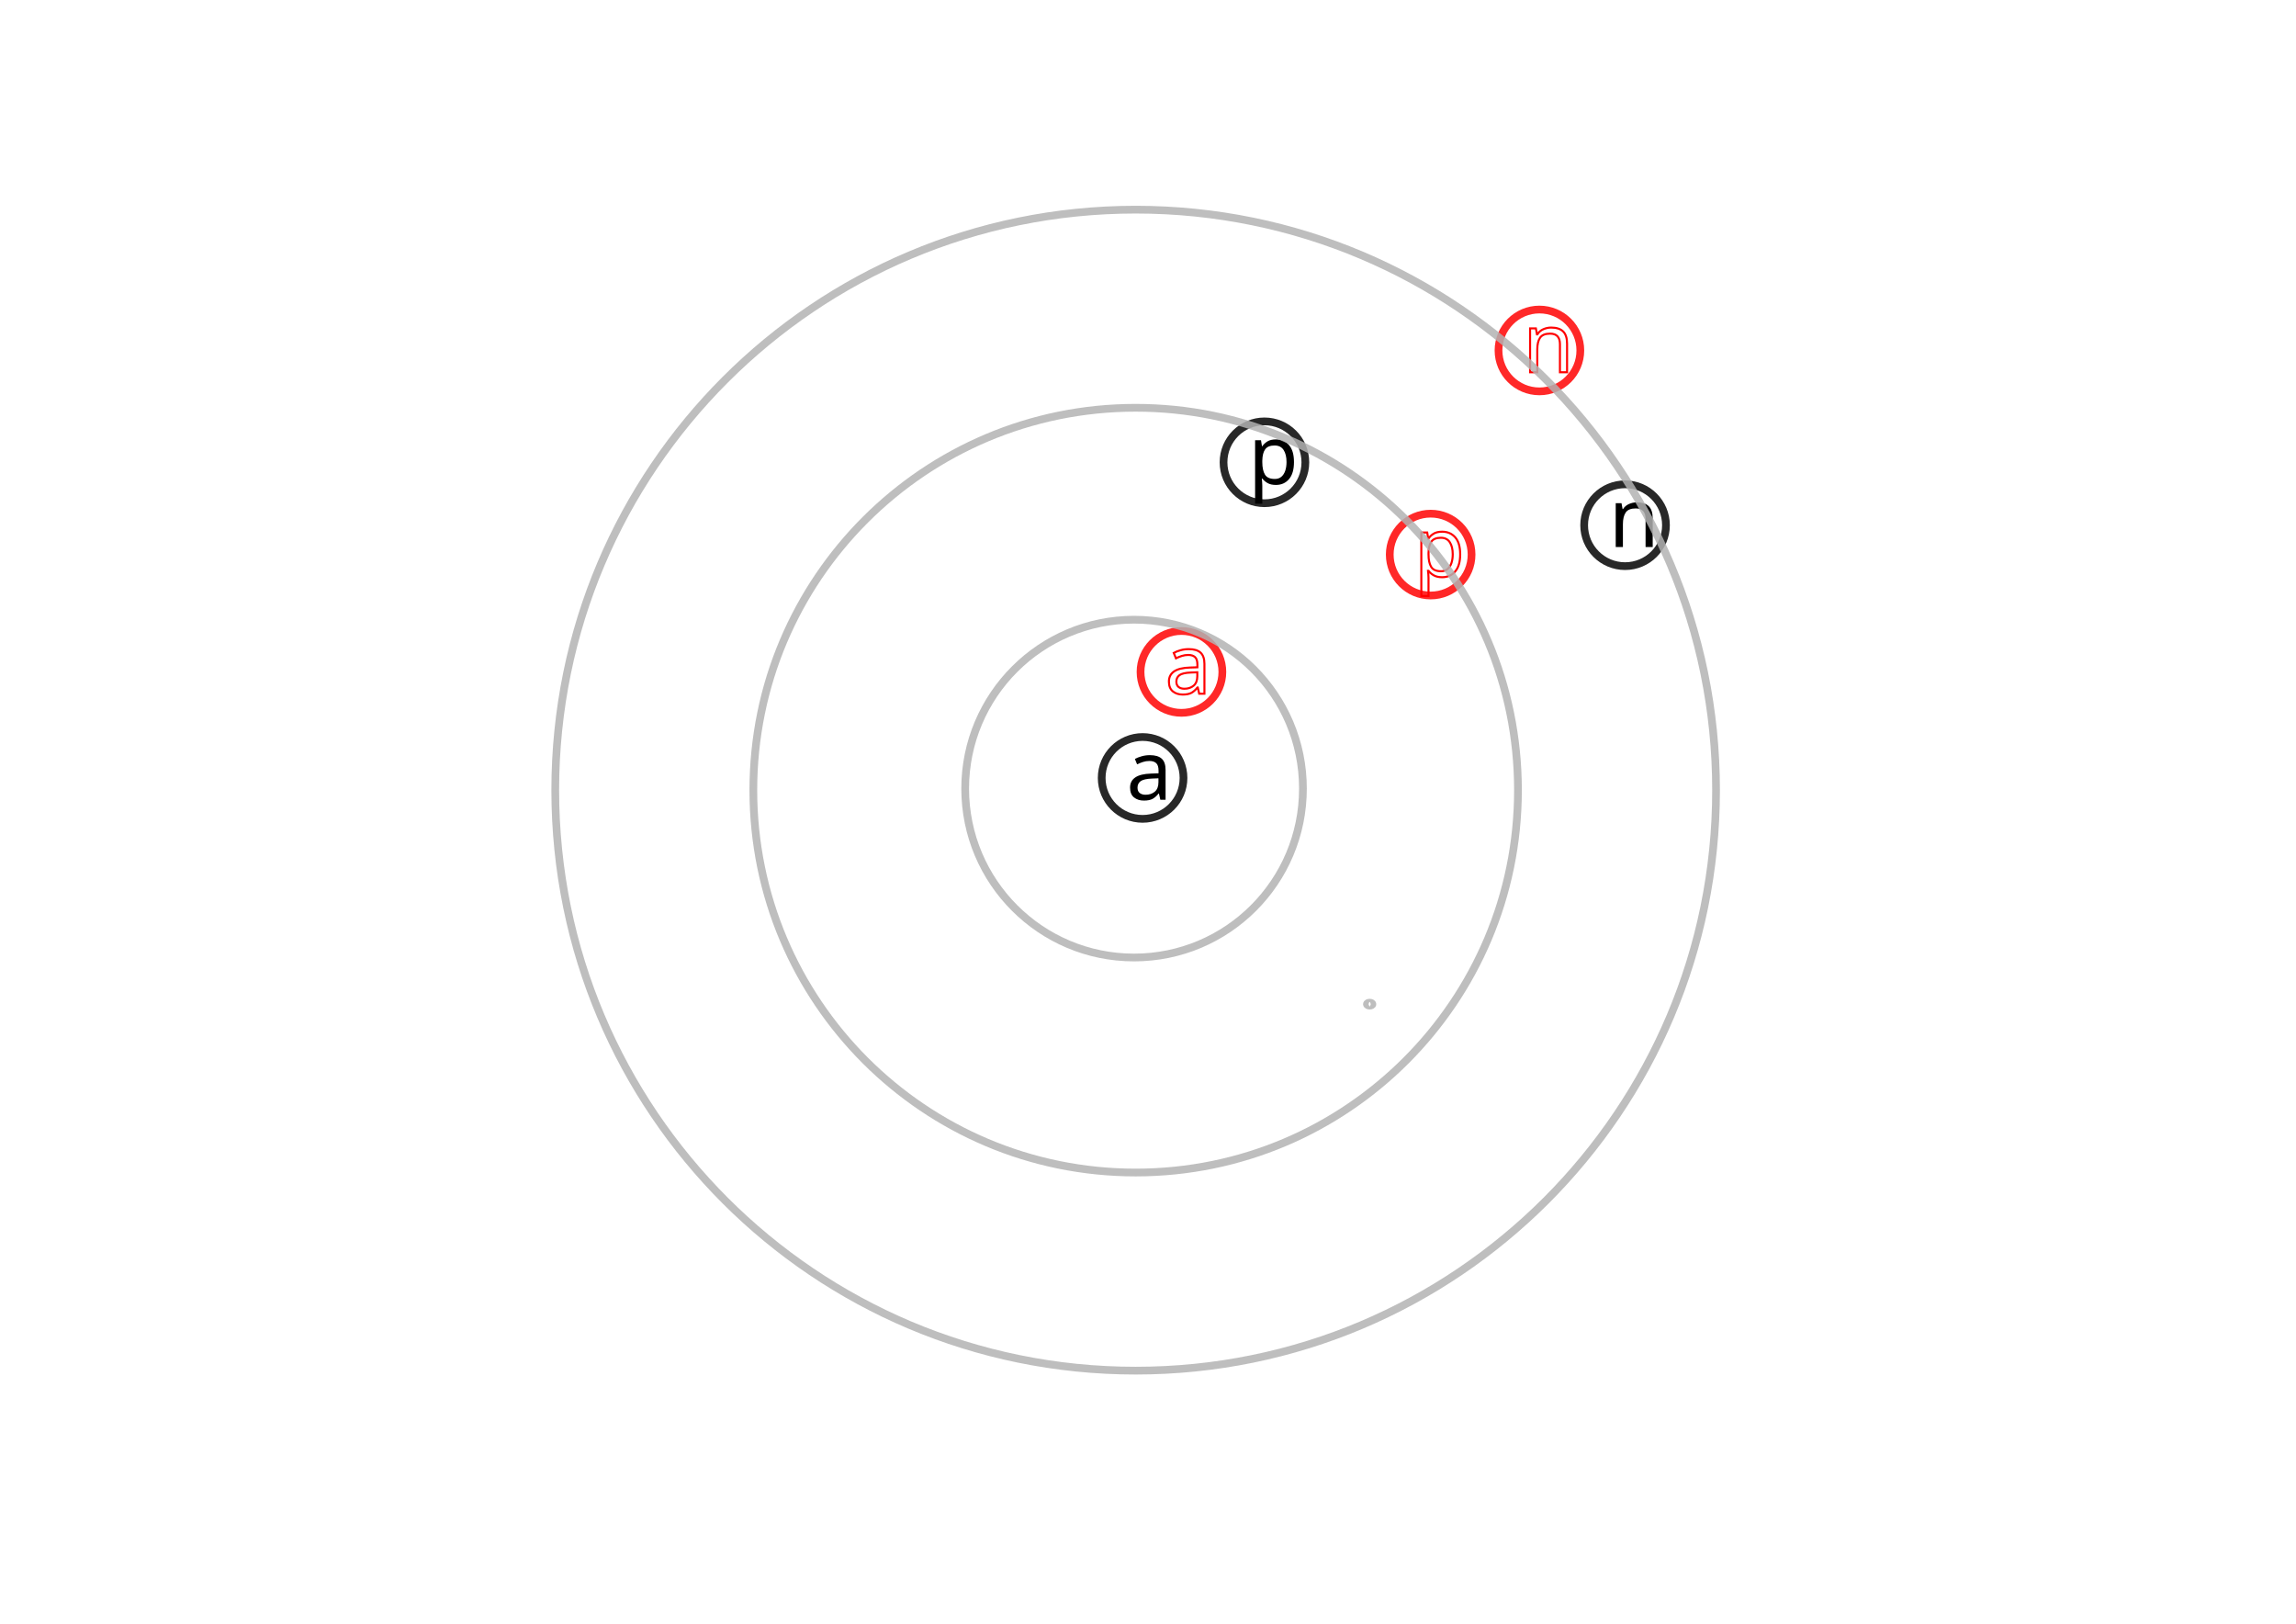
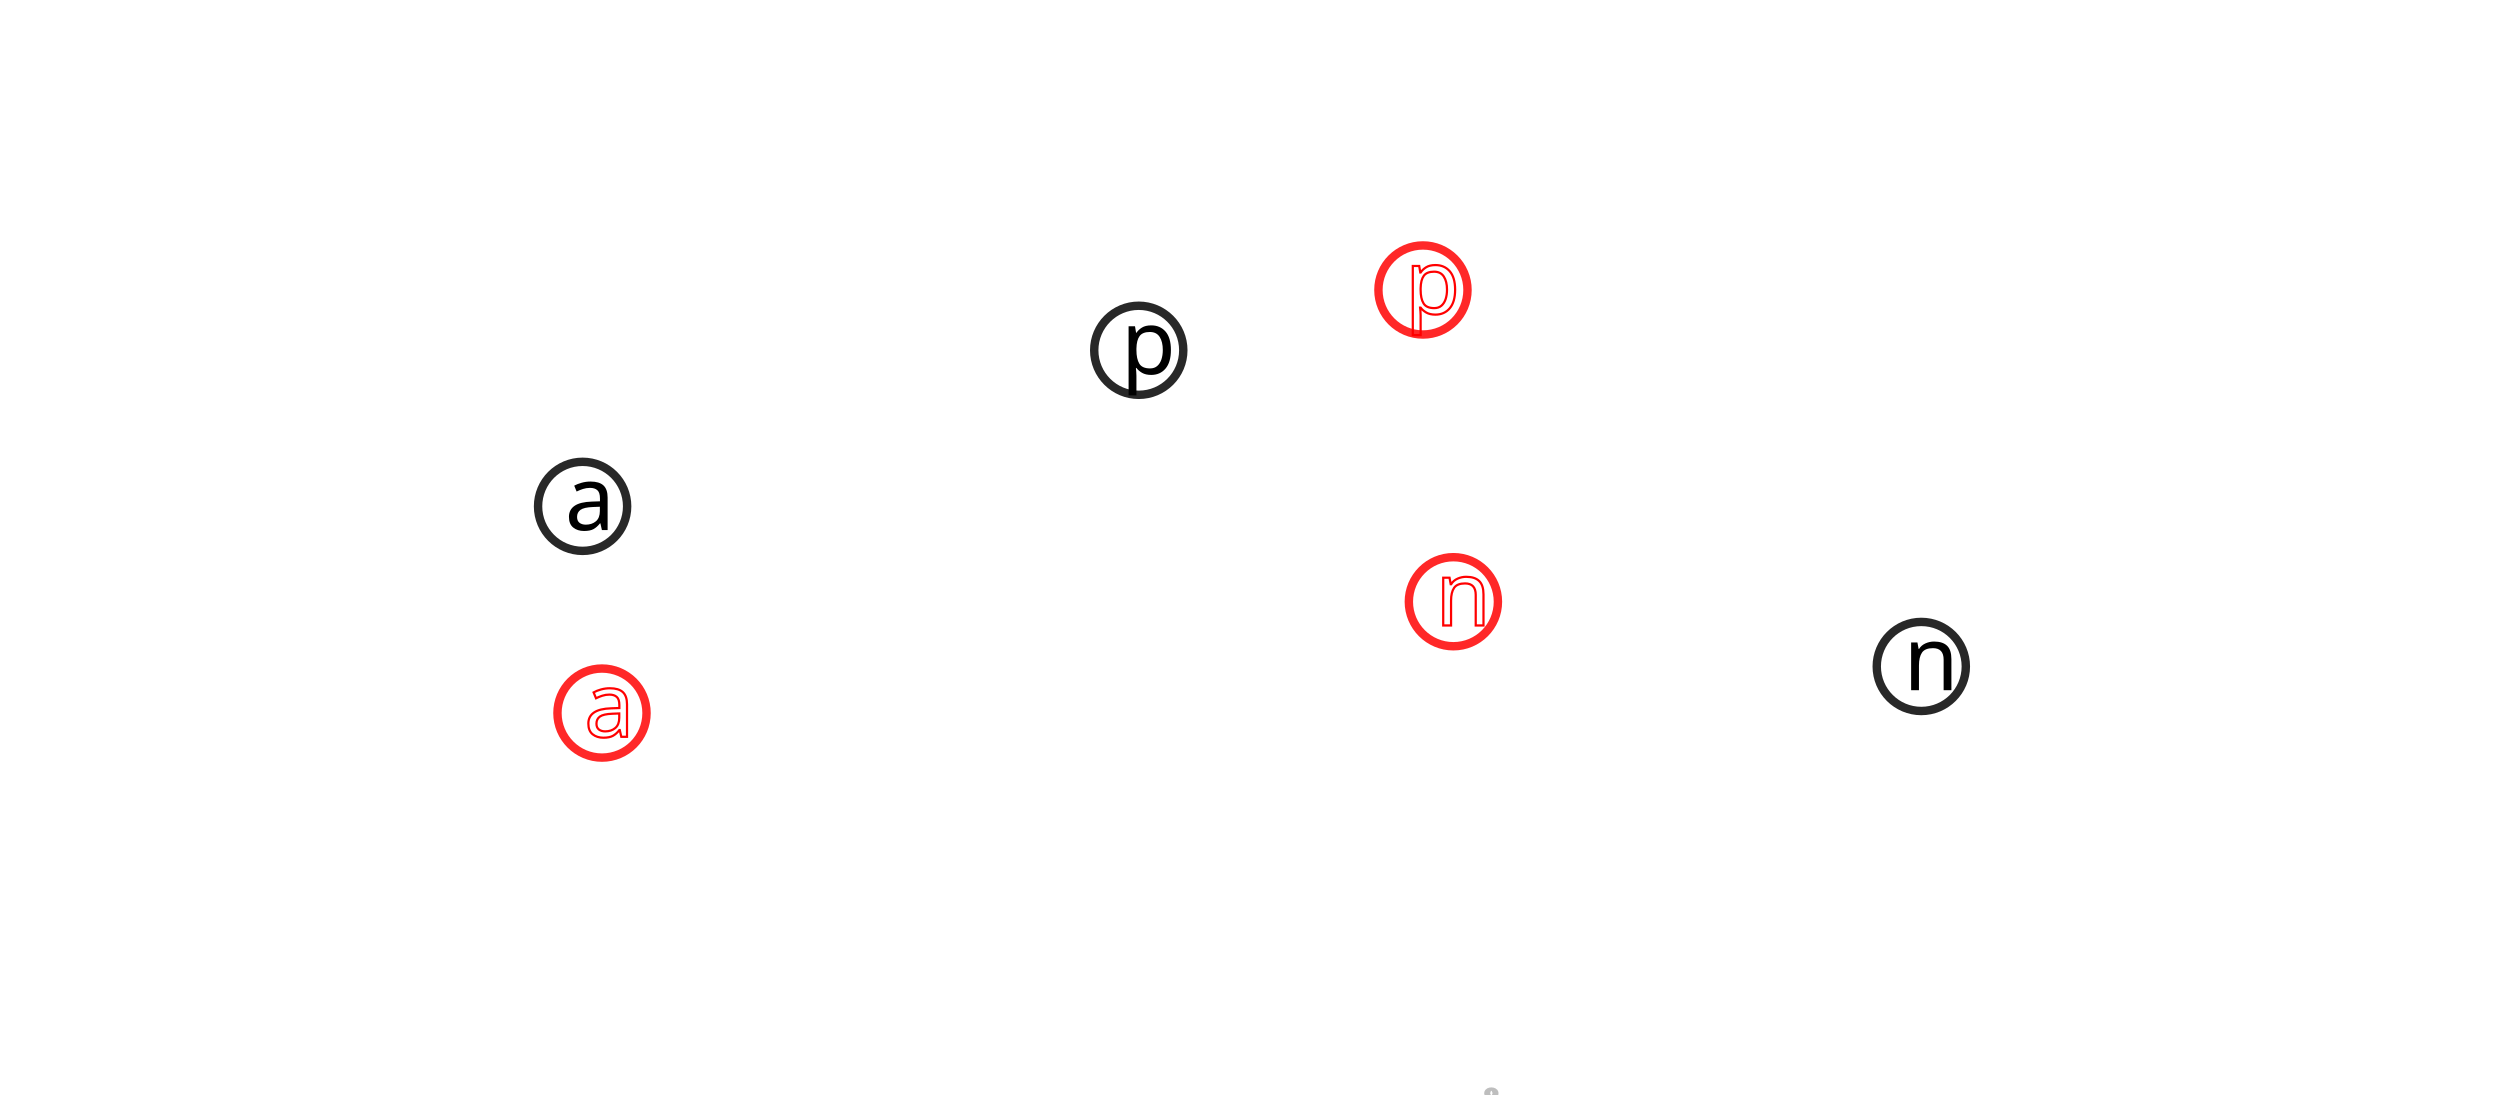
- <svg xmlns="http://www.w3.org/2000/svg" width="297mm" height="210mm" viewBox="0 0 1122.52 793.701" version="1.1" id="svg5">
+ <svg xmlns="http://www.w3.org/2000/svg" width="297mm" height="130mm" viewBox="0 0 1122.52 491.339" version="1.1" id="svg5">
  <defs id="defs2" />
  <g id="layer1">
-     <g id="g4297" transform="translate(375.3875,106.3868)">
+     <g id="g4297" transform="translate(78.36013,-46.53161)">
      <circle style="fill:none;fill-opacity:0.204;stroke:#000000;stroke-width:3.78;stroke-miterlimit:4;stroke-dasharray:none;stroke-opacity:0.84" id="path848" cx="183.231" cy="273.888" r="20" />
      <text xml:space="preserve" style="font-size:40px;line-height:1.25;font-family:sans-serif;letter-spacing:0px;word-spacing:0px" x="175.261" y="284.546" id="text1988">
        <tspan id="tspan1986" x="175.261" y="284.546">a</tspan>
      </text>
    </g>
-     <g id="g4302" transform="translate(364.9583,-122.9046)">
+     <g id="g4302" transform="translate(258.0805,-191.6085)">
      <circle style="fill:none;fill-opacity:0.204;stroke:#000000;stroke-width:3.78;stroke-miterlimit:4;stroke-dasharray:none;stroke-opacity:0.84" id="path848-6" cx="253.231" cy="348.888" r="20" />
      <text xml:space="preserve" style="font-size:40px;line-height:1.25;font-family:sans-serif;letter-spacing:0px;word-spacing:0px" x="245.261" y="359.546" id="text1988-8">
        <tspan id="tspan1986-7" x="245.261" y="359.546">p</tspan>
      </text>
    </g>
-     <g id="g4307" transform="translate(451.2645,-177.1468)">
+     <g id="g4307" transform="translate(519.4456,-134.6429)">
      <circle style="fill:none;fill-opacity:0.204;stroke:#000000;stroke-width:3.78;stroke-miterlimit:4;stroke-dasharray:none;stroke-opacity:0.84" id="path848-6-9" cx="343.231" cy="433.888" r="20" />
      <text xml:space="preserve" style="font-size:40px;line-height:1.25;font-family:sans-serif;letter-spacing:0px;word-spacing:0px" x="335.261" y="444.546" id="text1988-8-0">
        <tspan id="tspan1986-7-3" x="335.261" y="444.546">n</tspan>
      </text>
    </g>
-     <g id="g4297-3" transform="translate(394.3826,54.55847)" style="fill:none;stroke:#ff0000">
+     <g id="g4297-3" transform="translate(87.06892,46.2876)" style="fill:none;stroke:#ff0000">
      <circle style="fill:none;fill-opacity:0.204;stroke:#ff0000;stroke-width:3.78;stroke-miterlimit:4;stroke-dasharray:none;stroke-opacity:0.84" id="path848-3" cx="183.231" cy="273.888" r="20" />
      <text xml:space="preserve" style="font-size:40px;line-height:1.25;font-family:sans-serif;letter-spacing:0px;word-spacing:0px;fill:none;stroke:#ff0000" x="175.261" y="284.546" id="text1988-7">
        <tspan id="tspan1986-3" x="175.261" y="284.546">a</tspan>
      </text>
    </g>
-     <g id="g4302-2" transform="translate(446.2203,-77.79833)" style="fill:none;stroke:#ff0000">
+     <g id="g4302-2" transform="translate(385.6907,-218.6839)" style="fill:none;stroke:#ff0000">
      <circle style="fill:none;fill-opacity:0.204;stroke:#ff0000;stroke-width:3.78;stroke-miterlimit:4;stroke-dasharray:none;stroke-opacity:0.84" id="path848-6-6" cx="253.231" cy="348.888" r="20" />
      <text xml:space="preserve" style="font-size:40px;line-height:1.25;font-family:sans-serif;letter-spacing:0px;word-spacing:0px;fill:none;stroke:#ff0000" x="245.261" y="359.546" id="text1988-8-5">
        <tspan id="tspan1986-7-2" x="245.261" y="359.546">p</tspan>
      </text>
    </g>
-     <g id="g4307-6" transform="translate(409.3959,-262.5812)" style="fill:none;stroke:#ff0000">
+     <g id="g4307-6" transform="translate(309.3509,-163.7095)" style="fill:none;stroke:#ff0000">
      <circle style="fill:none;fill-opacity:0.204;stroke:#ff0000;stroke-width:3.78;stroke-miterlimit:4;stroke-dasharray:none;stroke-opacity:0.84" id="path848-6-9-5" cx="343.231" cy="433.888" r="20" />
      <text xml:space="preserve" style="font-size:40px;line-height:1.25;font-family:sans-serif;letter-spacing:0px;word-spacing:0px;fill:none;stroke:#ff0000" x="335.261" y="444.546" id="text1988-8-0-8">
        <tspan id="tspan1986-7-3-7" x="335.261" y="444.546">n</tspan>
      </text>
    </g>
-     <circle style="fill:none;fill-opacity:0.204;stroke:#b3b3b3;stroke-width:3.78;stroke-miterlimit:4;stroke-dasharray:none;stroke-opacity:0.84" id="path4492" cx="554.444" cy="385.486" r="82.566" />
-     <circle style="fill:none;fill-opacity:0.204;stroke:#b3b3b3;stroke-width:3.78;stroke-miterlimit:4;stroke-dasharray:none;stroke-opacity:0.84" id="path4666" cx="555.225" cy="386.244" r="186.917" />
-     <circle style="fill:none;fill-opacity:0.204;stroke:#b3b3b3;stroke-width:3.78;stroke-miterlimit:4;stroke-dasharray:none;stroke-opacity:0.84" id="path4668" cx="555.225" cy="386.244" r="283.761" />
    <ellipse style="fill:none;fill-opacity:0.204;stroke:#b3b3b3;stroke-width:3.78;stroke-miterlimit:4;stroke-dasharray:none;stroke-opacity:0.84" id="path4670" cx="669.632" cy="490.854" rx="1.354" ry="0.716" />
  </g>
</svg>
